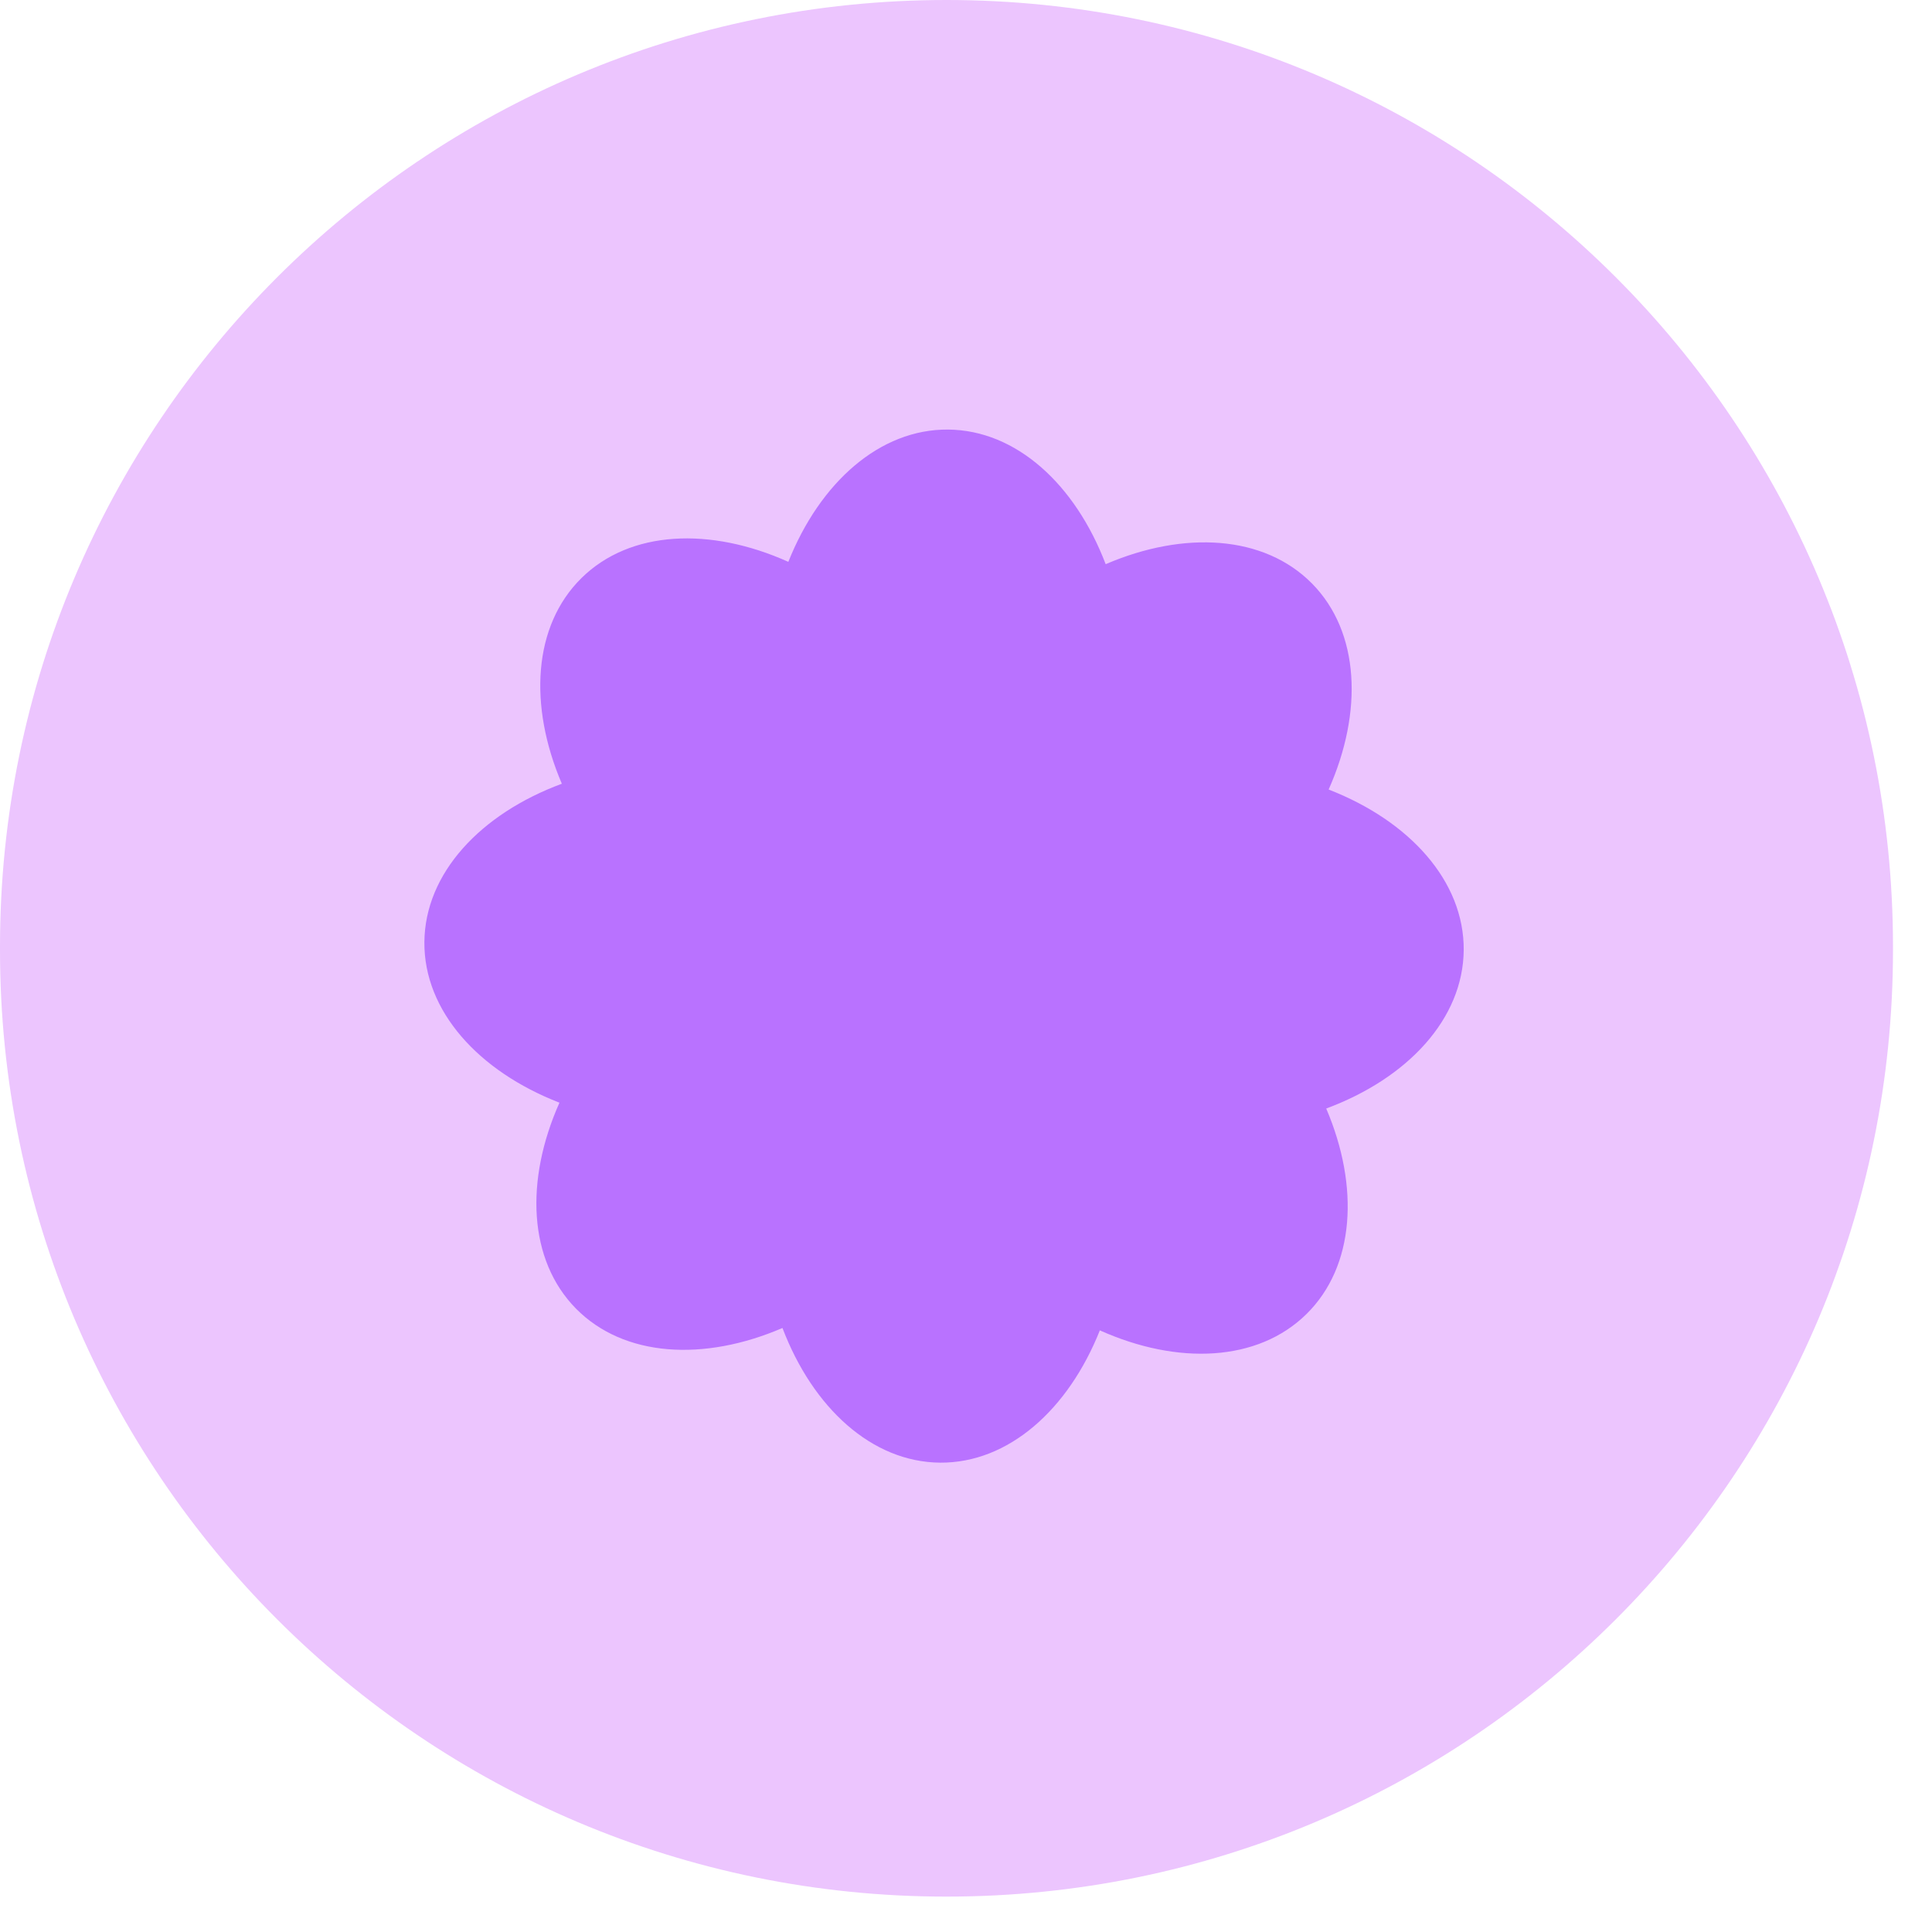
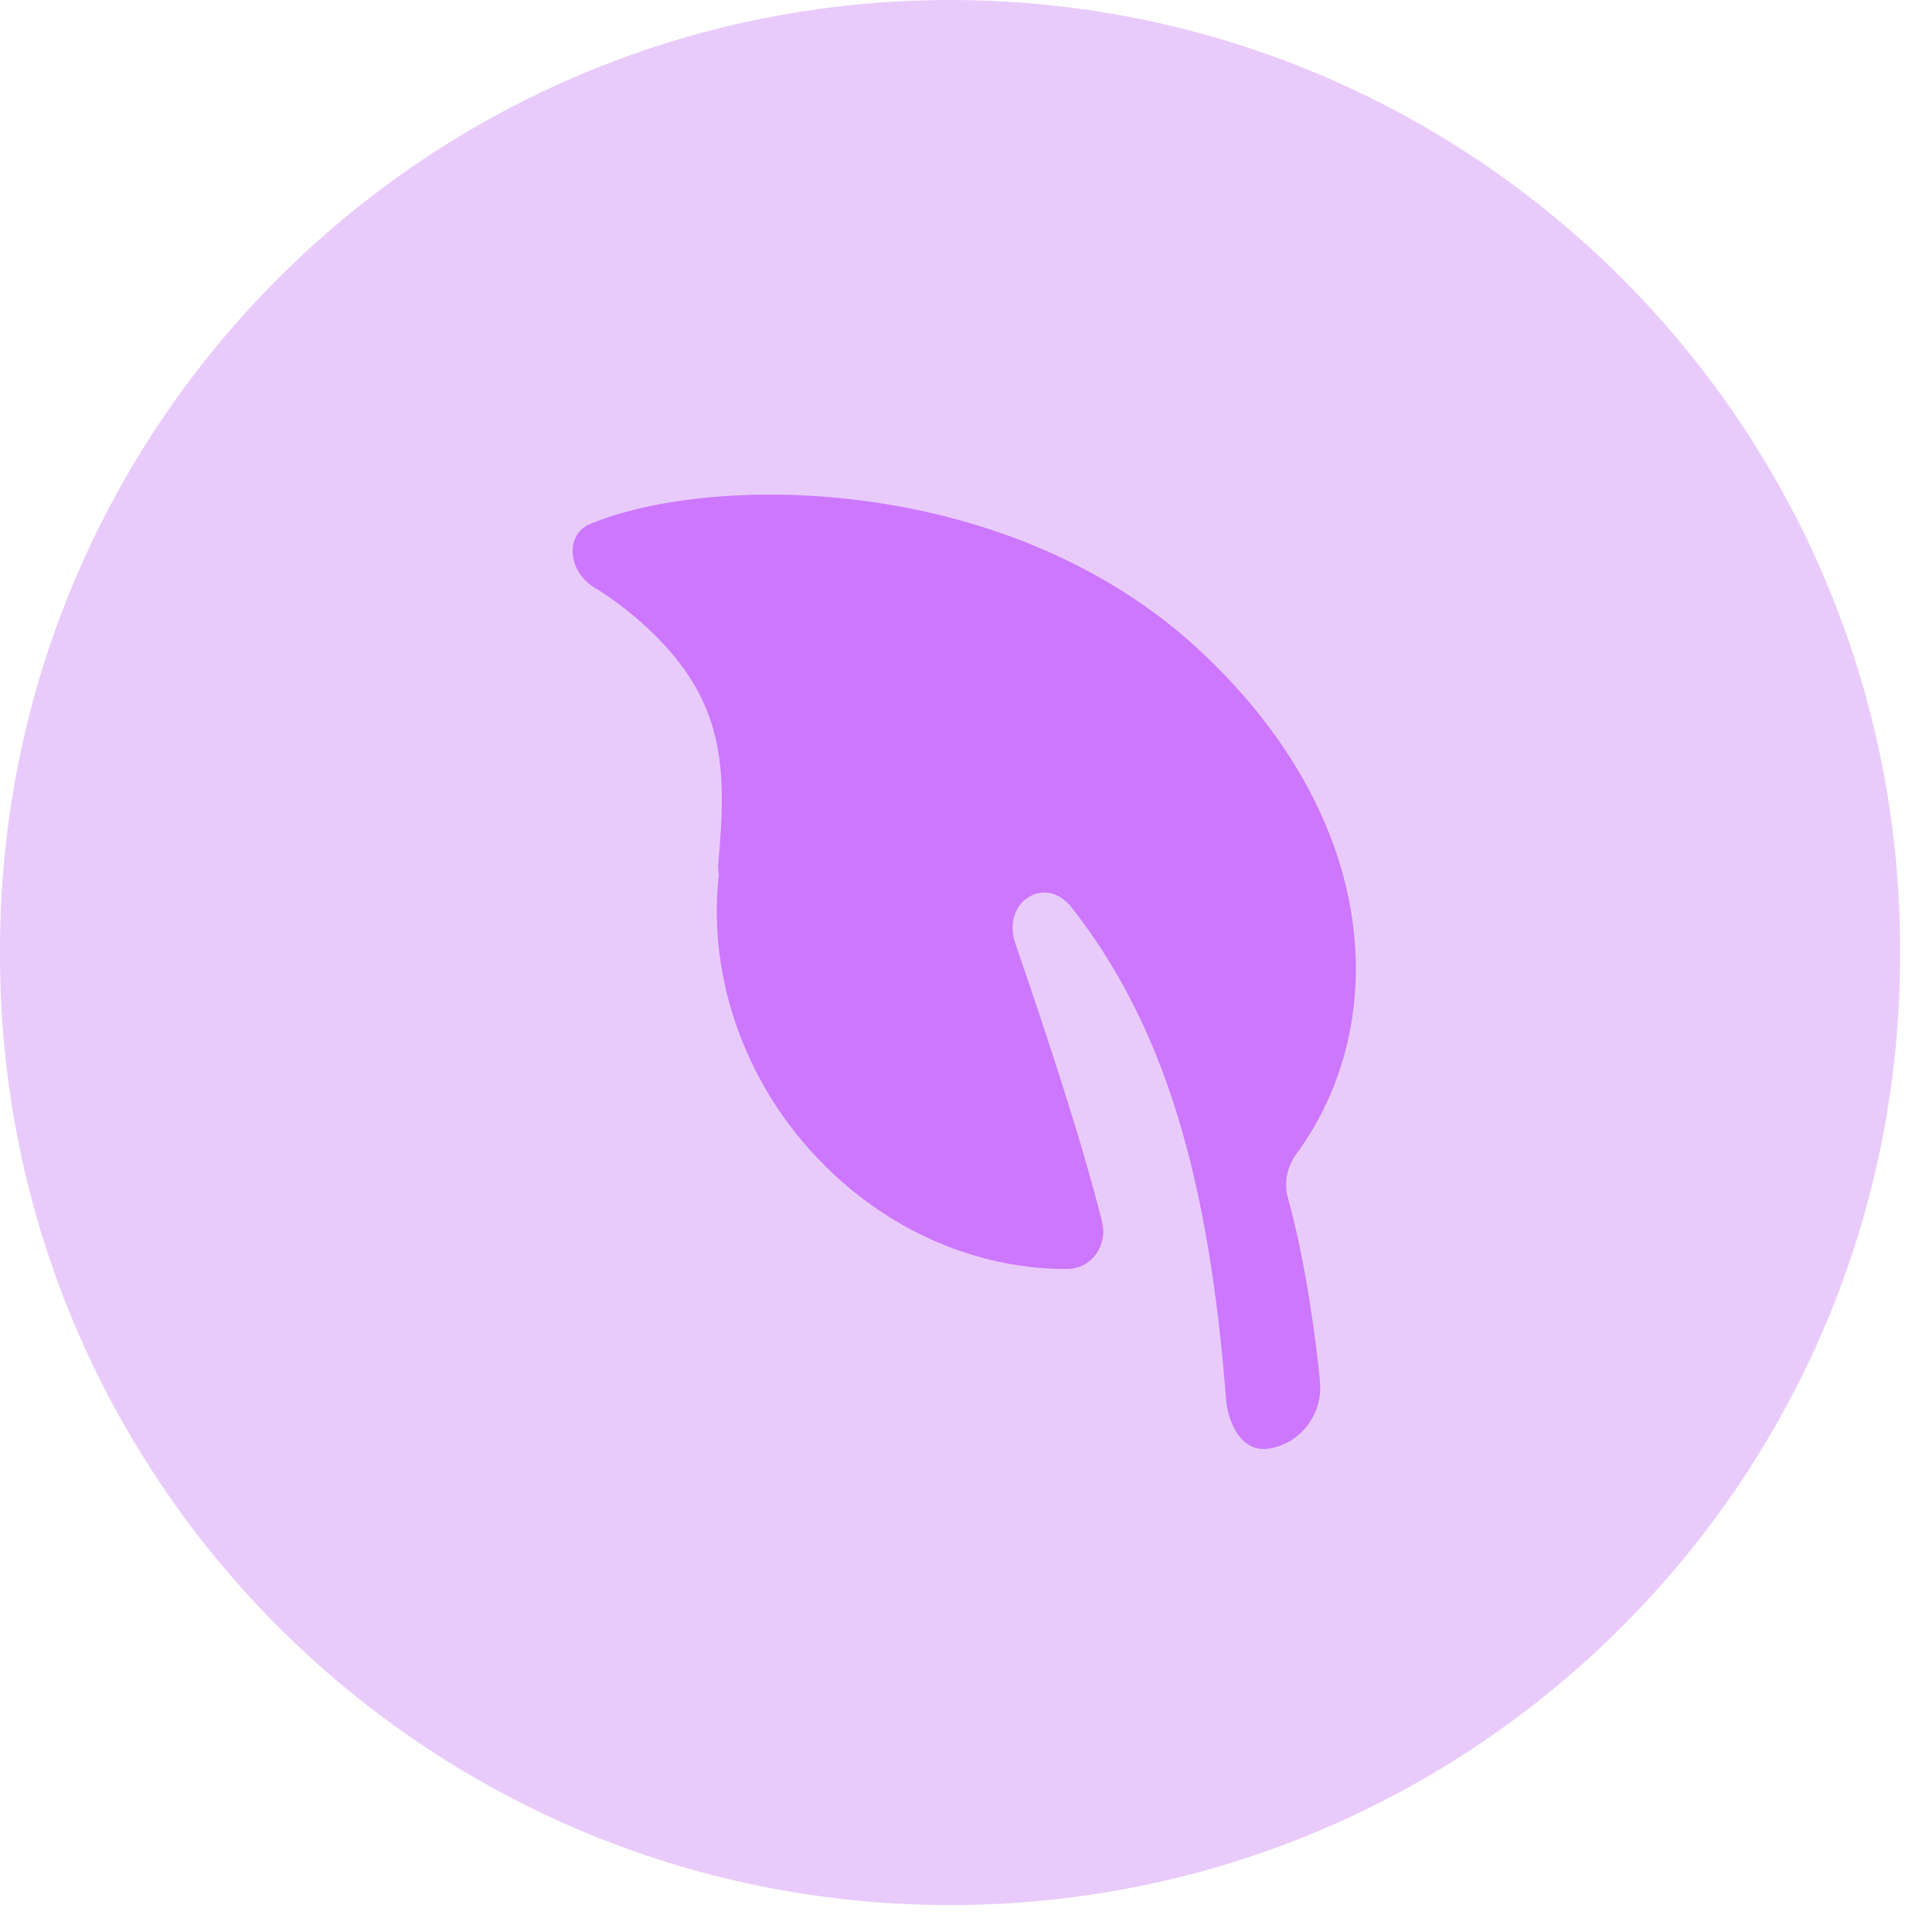
- <svg xmlns="http://www.w3.org/2000/svg" width="47" height="47" viewBox="0 0 47 47" fill="none">
-   <rect width="46.051" height="46.139" rx="23.025" fill="#ECC5FE" />
-   <path d="M22.87 35.582C21.21 35.569 19.774 34.248 19.035 32.306C17.126 33.128 15.177 33.017 14.011 31.834C12.85 30.654 12.768 28.714 13.61 26.825C11.64 26.061 10.311 24.593 10.324 22.919C10.337 21.245 11.688 19.799 13.668 19.066C12.854 17.163 12.967 15.223 14.146 14.062C15.33 12.896 17.281 12.816 19.178 13.668C19.947 11.737 21.402 10.437 23.063 10.45C24.723 10.463 26.158 11.784 26.898 13.725C28.806 12.904 30.753 13.015 31.919 14.197C33.08 15.376 33.163 17.317 32.322 19.207C34.291 19.971 35.62 21.437 35.608 23.111C35.595 24.786 34.243 26.233 32.263 26.967C33.075 28.869 32.961 30.807 31.782 31.968C30.599 33.132 28.651 33.214 26.756 32.364C25.988 34.295 24.531 35.594 22.87 35.582Z" fill="#B972FF" />
+ <svg xmlns="http://www.w3.org/2000/svg" width="59" height="59" viewBox="0 0 59 59" fill="none">
+   <rect width="58.026" height="58.178" rx="29.013" fill="#E9CBFB" />
+   <path d="M18.02 16.002C21.753 14.445 30.843 14.44 36.673 19.897C42.21 25.08 42.479 31.312 39.584 35.246C39.301 35.631 39.201 36.134 39.332 36.593C39.863 38.462 40.199 41.005 40.309 42.169C40.413 43.191 39.697 44.119 38.709 44.242C37.933 44.338 37.502 43.5 37.441 42.721C36.915 35.991 35.578 31.353 32.73 27.718C31.914 26.675 30.576 27.557 31.006 28.809C31.999 31.703 33.061 34.92 33.654 37.311C33.834 38.038 33.335 38.75 32.586 38.752C30.105 38.762 27.526 37.794 25.443 35.844C22.797 33.367 21.593 29.908 21.951 26.723L21.93 26.504C21.927 26.48 21.927 26.456 21.929 26.432C22.07 24.924 22.12 23.672 21.846 22.518C21.577 21.383 20.986 20.316 19.79 19.196C19.266 18.706 18.708 18.283 18.128 17.927C17.761 17.701 17.533 17.319 17.494 16.945C17.453 16.56 17.615 16.171 18.02 16.002Z" fill="#CC77FE" />
</svg>
